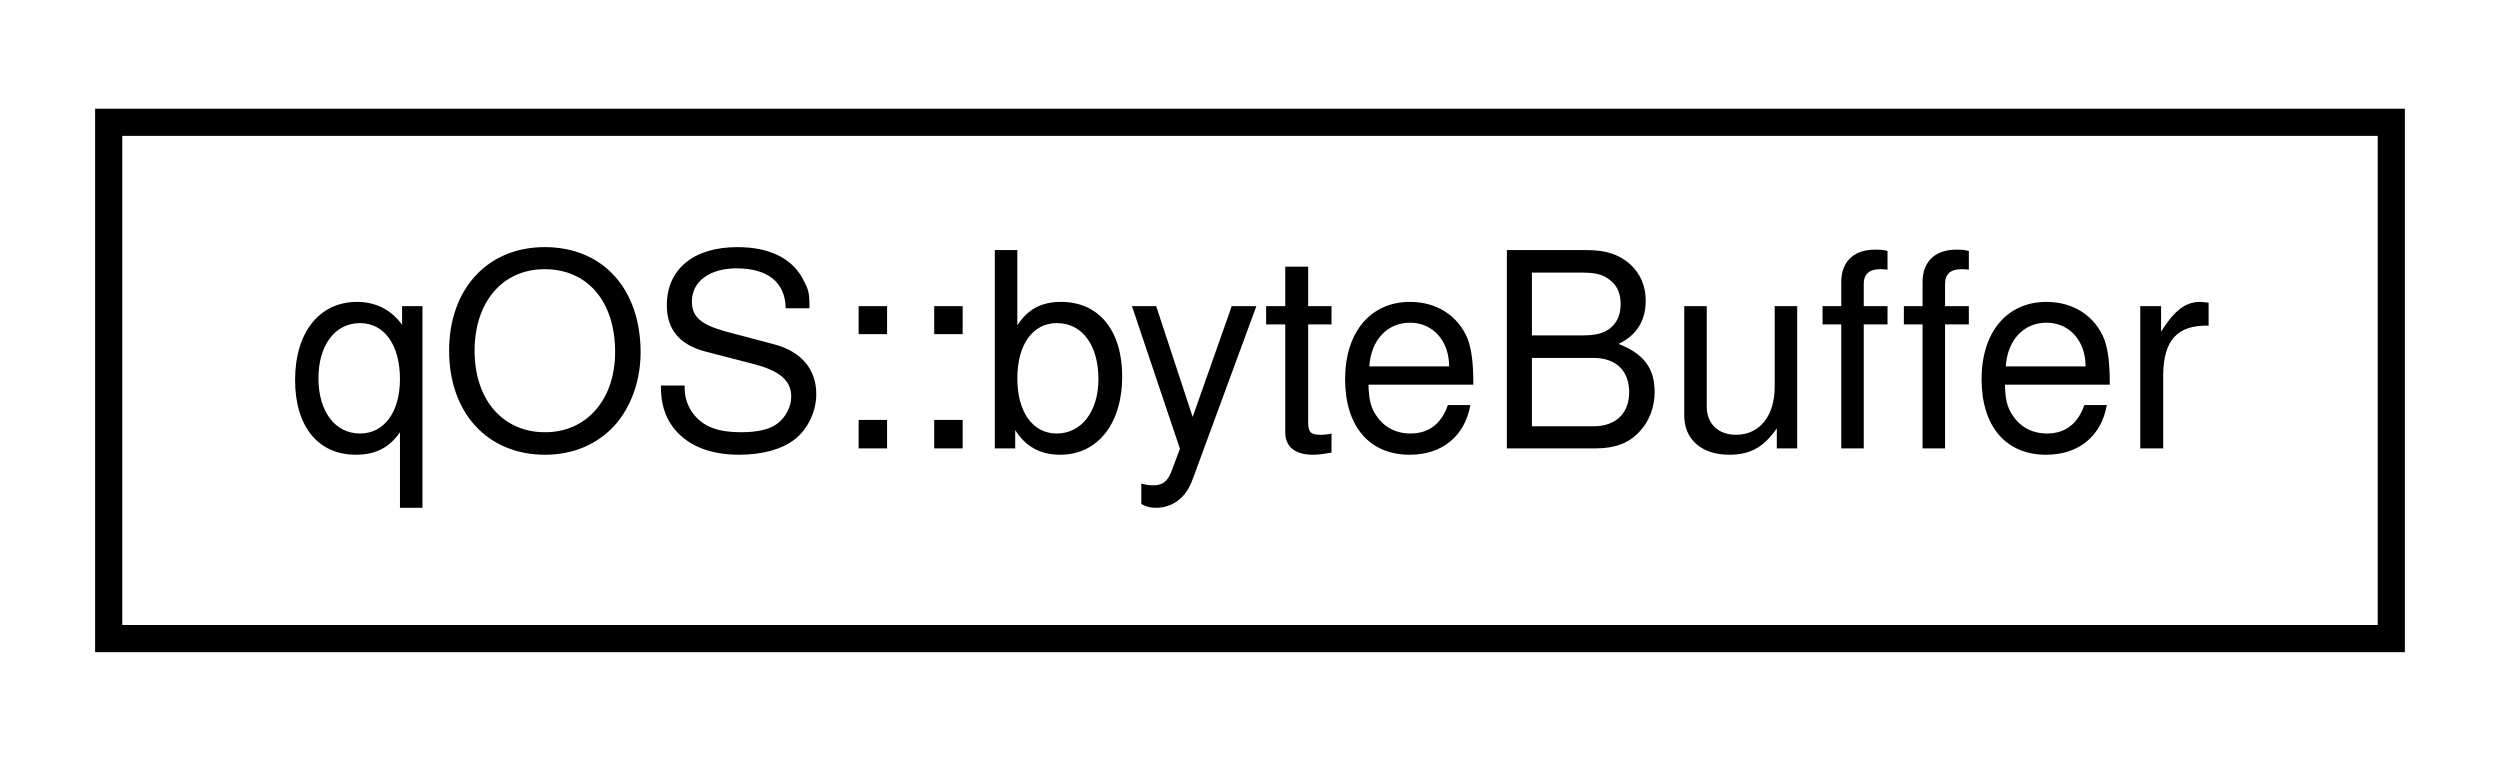
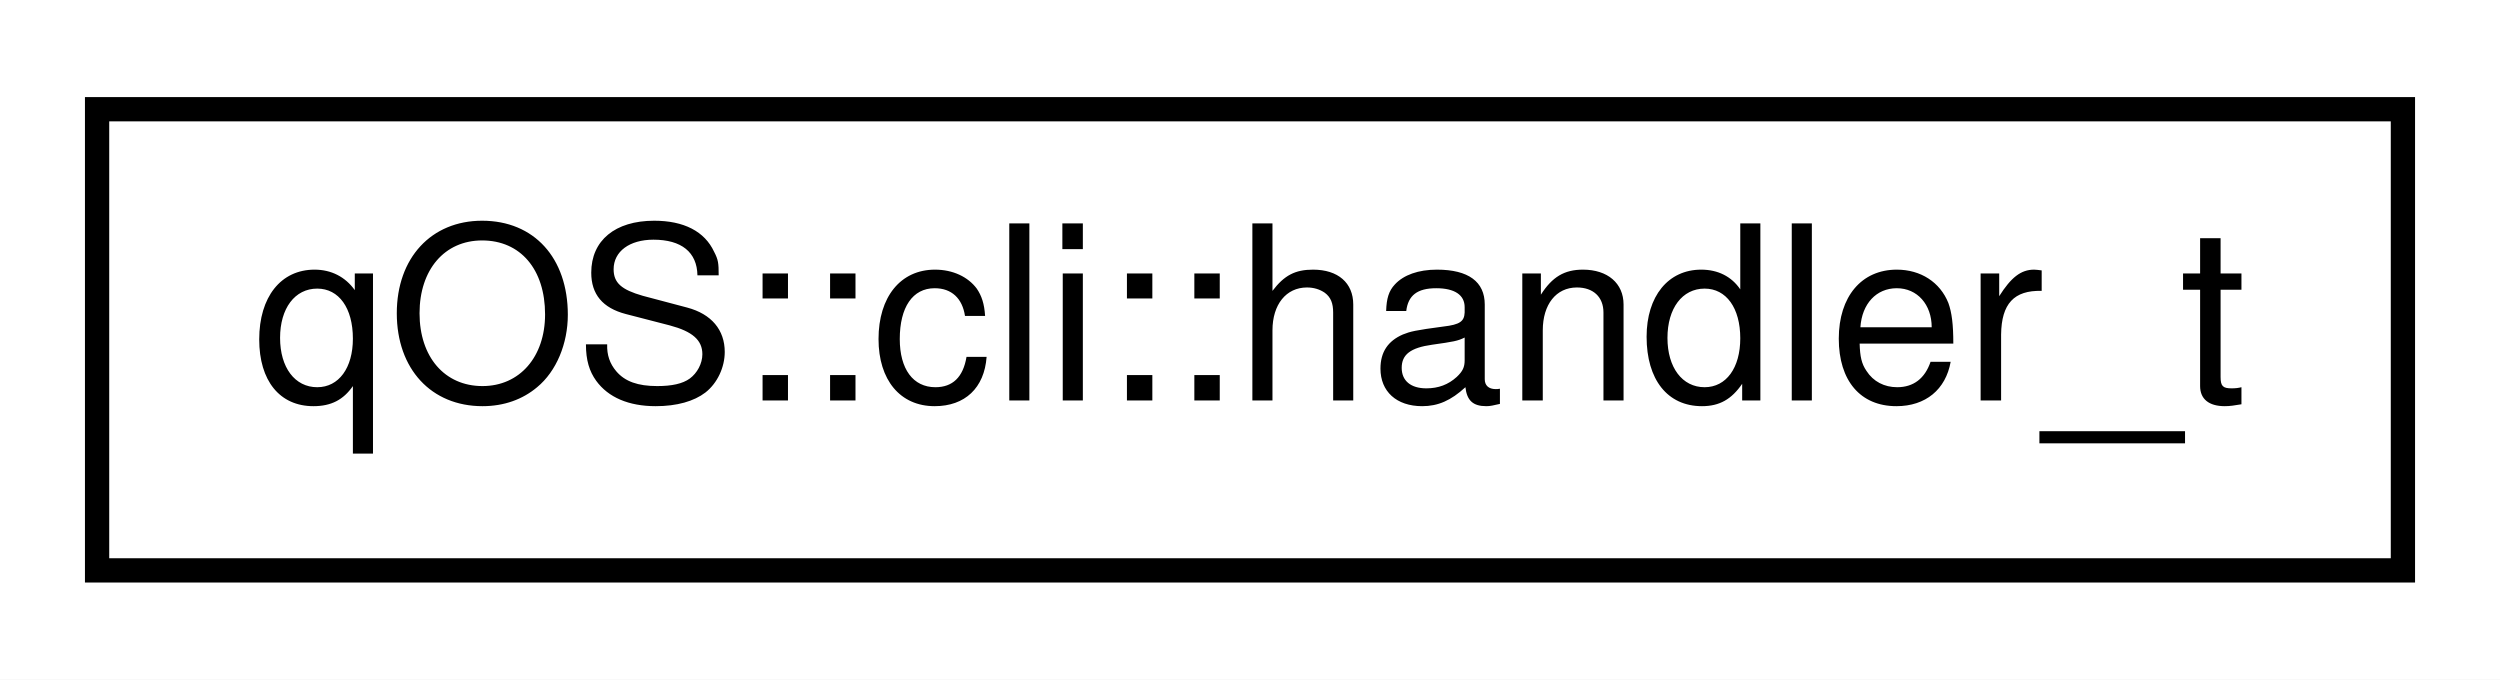
- <svg xmlns="http://www.w3.org/2000/svg" xmlns:xlink="http://www.w3.org/1999/xlink" width="92pt" height="28pt" viewBox="0.00 0.00 92.00 28.00">
+ <svg xmlns="http://www.w3.org/2000/svg" xmlns:xlink="http://www.w3.org/1999/xlink" width="103pt" height="28pt" viewBox="0.00 0.00 103.00 28.00">
  <g id="graph0" class="graph" transform="scale(1 1) rotate(0) translate(4 24)">
-     <polygon fill="white" stroke="transparent" points="-4,4 -4,-24 88,-24 88,4 -4,4" />
+     <polygon fill="white" stroke="transparent" points="-4,4 -4,-24 99,-24 99,4 -4,4" />
    <g id="node1" class="node">
      <g id="a_node1">
-         <a xlink:href="classq_o_s_1_1byte_buffer.html" target="_top" xlink:title="A Byte-sized buffer object.">
-           <polygon fill="white" stroke="black" points="0,-0.5 0,-19.5 84,-19.5 84,-0.5 0,-0.5" />
-           <text text-anchor="middle" x="42" y="-7.5" font-family="Helvetica,sans-Serif" font-size="10.00">qOS::byteBuffer</text>
+         <a xlink:href="classq_o_s_1_1cli_1_1handler__t.html" target="_top" xlink:title="The command argument with all the regarding information of the incoming AT command.">
+           <polygon fill="white" stroke="black" points="0,-0.5 0,-19.5 95,-19.5 95,-0.5 0,-0.5" />
+           <text text-anchor="middle" x="47.5" y="-7.5" font-family="Helvetica,sans-Serif" font-size="10.00">qOS::cli::handler_t</text>
        </a>
      </g>
    </g>
  </g>
</svg>
